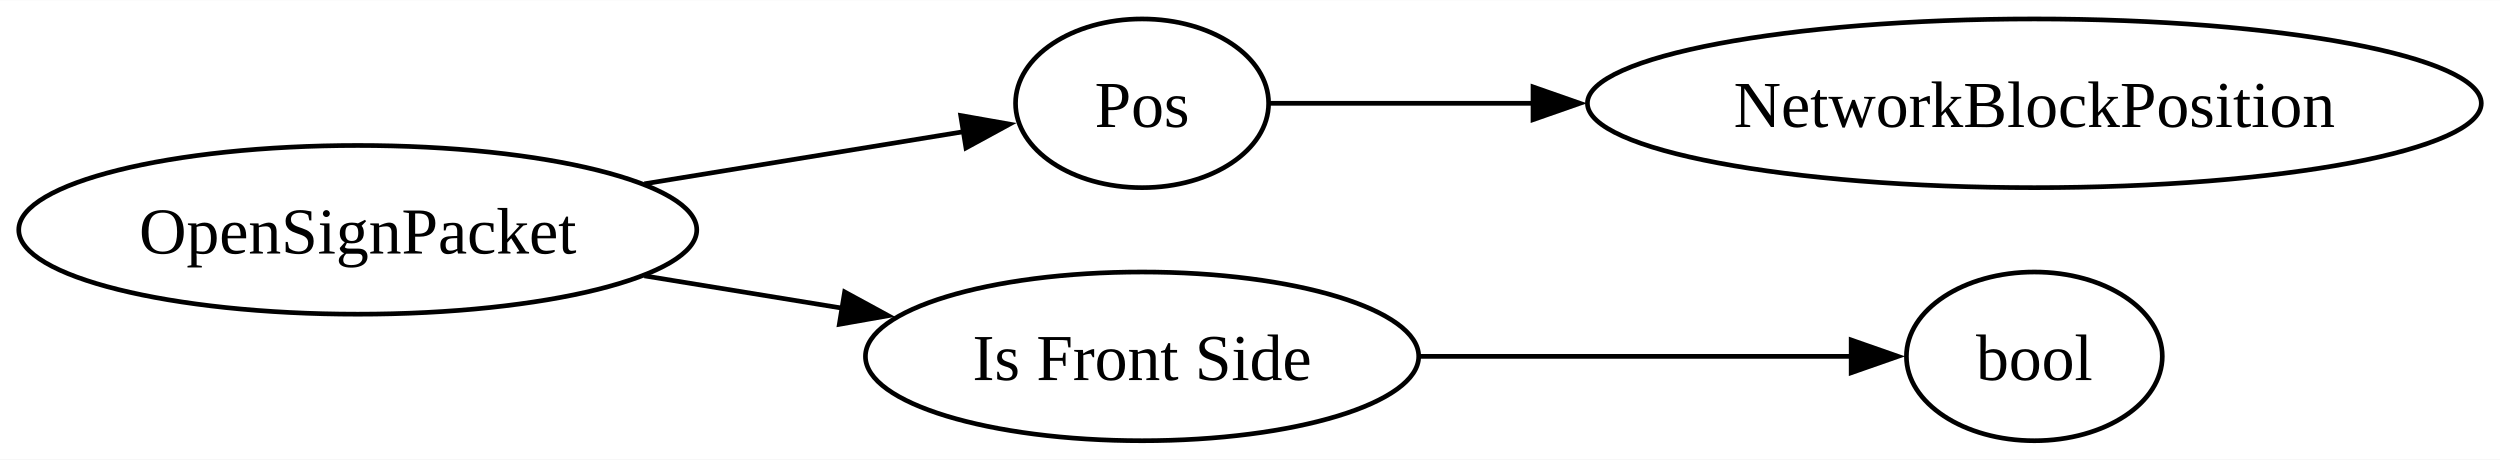
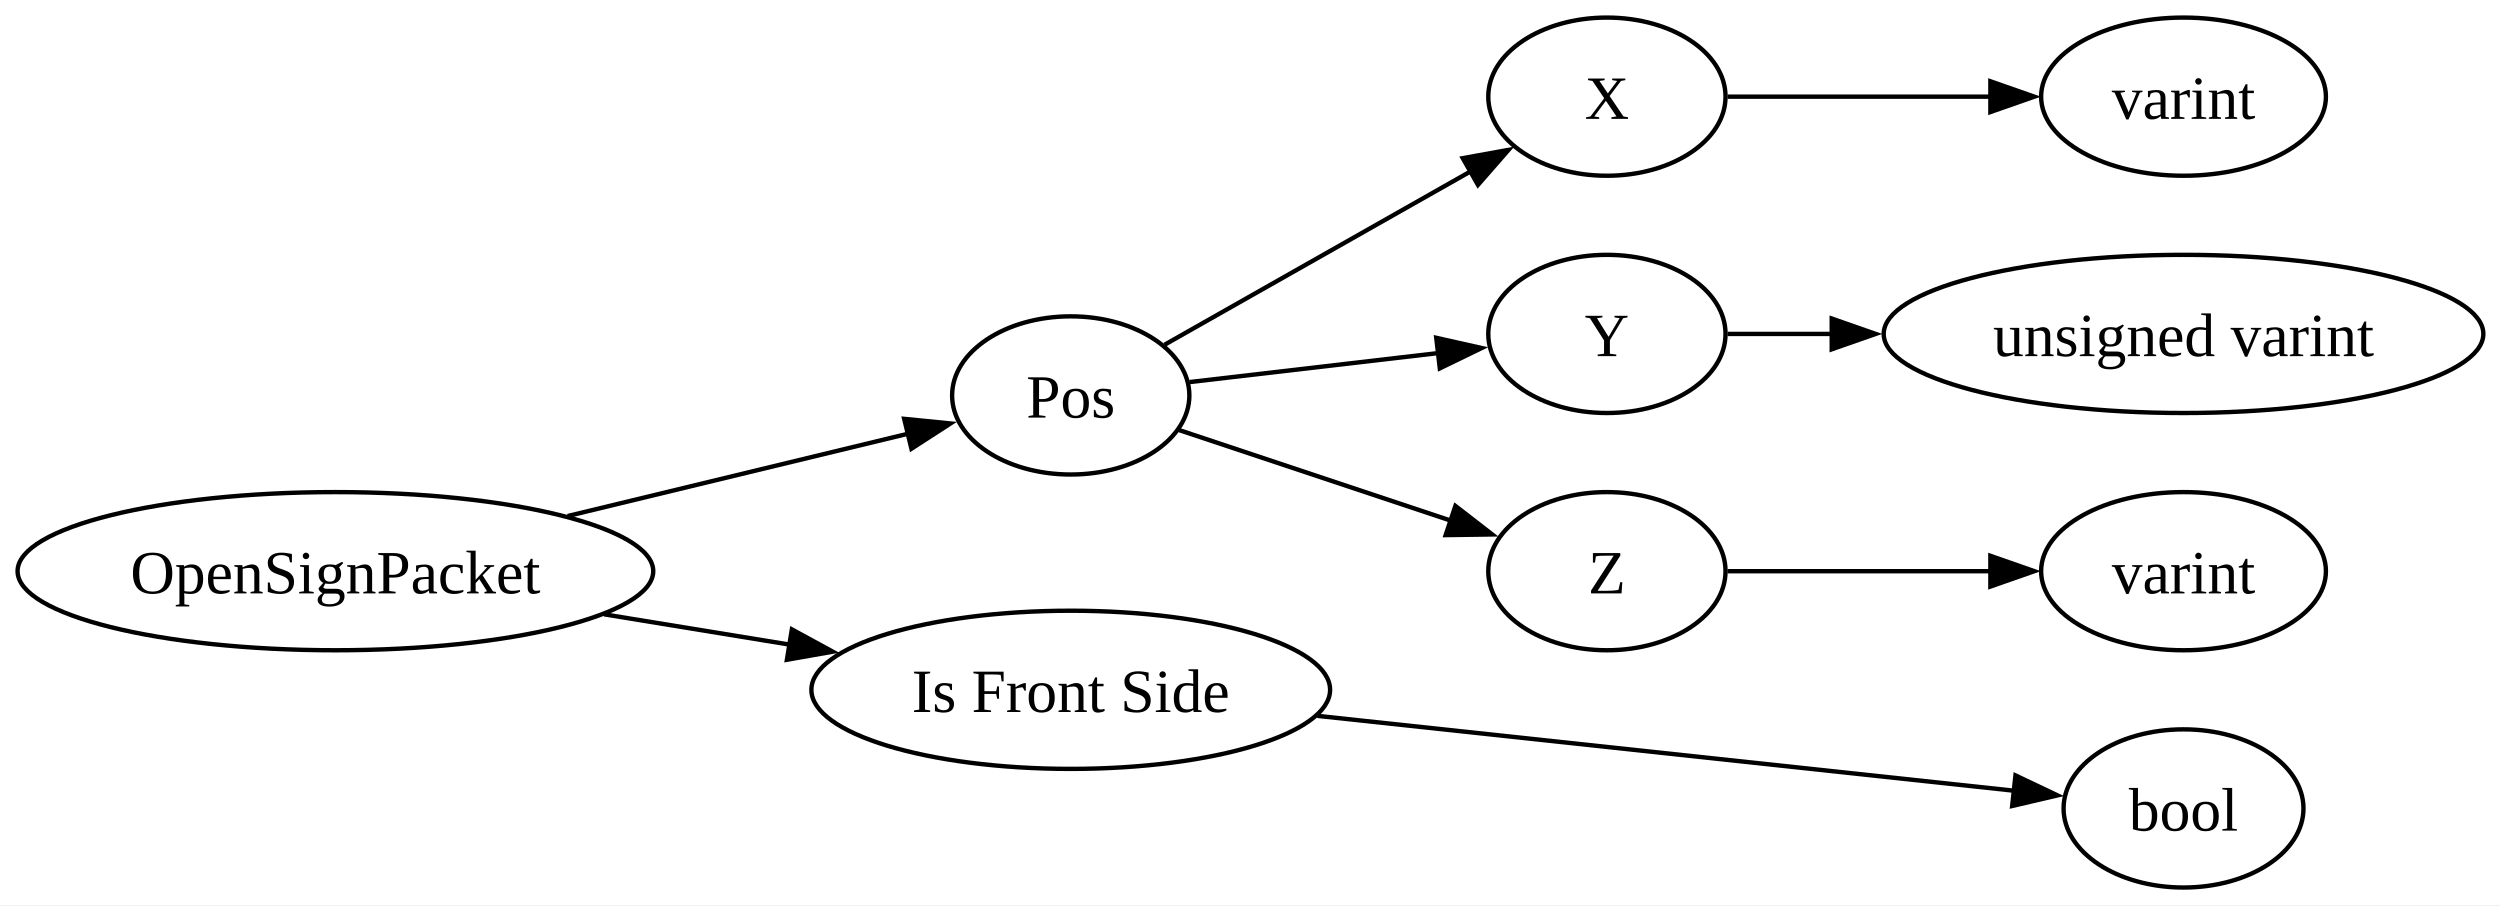
- <svg xmlns="http://www.w3.org/2000/svg" width="533pt" height="98pt" viewBox="0.00 0.00 533.46 98.00">
-   <g id="graph0" class="graph" transform="scale(1 1) rotate(0) translate(4 94)">
-     <polygon fill="white" stroke="none" points="-4,4 -4,-94 529.46,-94 529.46,4 -4,4" />
+ <svg xmlns="http://www.w3.org/2000/svg" width="569pt" height="206pt" viewBox="0.00 0.00 569.00 206.00">
+   <g id="graph0" class="graph" transform="scale(1 1) rotate(0) translate(4 202)">
+     <polygon fill="white" stroke="none" points="-4,4 -4,-202 565.21,-202 565.21,4 -4,4" />
    <g id="node1" class="node">
-       <ellipse fill="none" stroke="black" cx="72.34" cy="-45" rx="72.34" ry="18" />
-       <text text-anchor="middle" x="72.34" y="-39.95" font-family="Times New Roman,serif" font-size="14.00">OpenSignPacket</text>
+       <ellipse fill="none" stroke="black" cx="72.34" cy="-72" rx="72.34" ry="18" />
+       <text xml:space="preserve" text-anchor="middle" x="72.34" y="-66.95" font-family="Times New Roman,serif" font-size="14.00">OpenSignPacket</text>
    </g>
    <g id="node2" class="node">
-       <ellipse fill="none" stroke="black" cx="239.7" cy="-72" rx="27" ry="18" />
-       <text text-anchor="middle" x="239.7" y="-66.95" font-family="Times New Roman,serif" font-size="14.00">Pos</text>
+       <ellipse fill="none" stroke="black" cx="239.7" cy="-112" rx="27" ry="18" />
+       <text xml:space="preserve" text-anchor="middle" x="239.7" y="-106.95" font-family="Times New Roman,serif" font-size="14.00">Pos</text>
    </g>
    <g id="edge1" class="edge">
-       <path fill="none" stroke="black" d="M133.5,-54.82C156.35,-58.55 181.69,-62.69 201.77,-65.97" />
-       <polygon fill="black" stroke="black" points="201,-69.39 211.43,-67.55 202.12,-62.48 201,-69.39" />
+       <path fill="none" stroke="black" d="M125.2,-84.55C150.37,-90.63 179.98,-97.8 202.64,-103.28" />
+       <polygon fill="black" stroke="black" points="201.79,-106.67 212.33,-105.62 203.44,-99.87 201.79,-106.67" />
+     </g>
+     <g id="node9" class="node">
+       <ellipse fill="none" stroke="black" cx="239.7" cy="-45" rx="59.03" ry="18" />
+       <text xml:space="preserve" text-anchor="middle" x="239.7" y="-39.95" font-family="Times New Roman,serif" font-size="14.00">Is Front Side</text>
+     </g>
+     <g id="edge8" class="edge">
+       <path fill="none" stroke="black" d="M133.5,-62.18C147.35,-59.92 162.1,-57.51 176.05,-55.23" />
+       <polygon fill="black" stroke="black" points="176.23,-58.75 185.54,-53.68 175.1,-51.84 176.23,-58.75" />
+     </g>
+     <g id="node3" class="node">
+       <ellipse fill="none" stroke="black" cx="361.73" cy="-180" rx="27" ry="18" />
+       <text xml:space="preserve" text-anchor="middle" x="361.73" y="-174.95" font-family="Times New Roman,serif" font-size="14.00">X</text>
+     </g>
+     <g id="edge2" class="edge">
+       <path fill="none" stroke="black" d="M261.06,-123.54C280.23,-134.4 309.17,-150.79 330.93,-163.12" />
+       <polygon fill="black" stroke="black" points="328.92,-166 339.35,-167.89 332.38,-159.91 328.92,-166" />
+     </g>
+     <g id="node5" class="node">
+       <ellipse fill="none" stroke="black" cx="361.73" cy="-126" rx="27" ry="18" />
+       <text xml:space="preserve" text-anchor="middle" x="361.73" y="-120.95" font-family="Times New Roman,serif" font-size="14.00">Y</text>
+     </g>
+     <g id="edge4" class="edge">
+       <path fill="none" stroke="black" d="M266.74,-115.04C283.34,-116.97 305.1,-119.51 323.5,-121.66" />
+       <polygon fill="black" stroke="black" points="322.89,-125.11 333.23,-122.79 323.7,-118.16 322.89,-125.11" />
+     </g>
+     <g id="node7" class="node">
+       <ellipse fill="none" stroke="black" cx="361.73" cy="-72" rx="27" ry="18" />
+       <text xml:space="preserve" text-anchor="middle" x="361.73" y="-66.95" font-family="Times New Roman,serif" font-size="14.00">Z</text>
+     </g>
+     <g id="edge6" class="edge">
+       <path fill="none" stroke="black" d="M264.41,-104.1C282.09,-98.21 306.49,-90.08 326.3,-83.47" />
+       <polygon fill="black" stroke="black" points="327.25,-86.85 335.63,-80.36 325.03,-80.21 327.25,-86.85" />
    </g>
    <g id="node4" class="node">
-       <ellipse fill="none" stroke="black" cx="239.7" cy="-18" rx="59.03" ry="18" />
-       <text text-anchor="middle" x="239.7" y="-12.95" font-family="Times New Roman,serif" font-size="14.00">Is Front Side</text>
+       <ellipse fill="none" stroke="black" cx="492.97" cy="-180" rx="32.41" ry="18" />
+       <text xml:space="preserve" text-anchor="middle" x="492.97" y="-174.95" font-family="Times New Roman,serif" font-size="14.00">varint</text>
    </g>
    <g id="edge3" class="edge">
-       <path fill="none" stroke="black" d="M133.5,-35.18C147.35,-32.92 162.1,-30.51 176.05,-28.23" />
-       <polygon fill="black" stroke="black" points="176.23,-31.75 185.54,-26.68 175.1,-24.84 176.23,-31.75" />
+       <path fill="none" stroke="black" d="M389.19,-180C406.48,-180 429.44,-180 449.27,-180" />
+       <polygon fill="black" stroke="black" points="449.01,-183.5 459.01,-180 449.01,-176.5 449.01,-183.5" />
    </g>
-     <g id="node3" class="node">
-       <ellipse fill="none" stroke="black" cx="430.1" cy="-72" rx="95.37" ry="18" />
-       <text text-anchor="middle" x="430.1" y="-66.95" font-family="Times New Roman,serif" font-size="14.00">NetworkBlockPosition</text>
+     <g id="node6" class="node">
+       <ellipse fill="none" stroke="black" cx="492.97" cy="-126" rx="68.24" ry="18" />
+       <text xml:space="preserve" text-anchor="middle" x="492.97" y="-120.95" font-family="Times New Roman,serif" font-size="14.00">unsigned varint</text>
    </g>
-     <g id="edge2" class="edge">
-       <path fill="none" stroke="black" d="M266.9,-72C282.06,-72 302.27,-72 323.26,-72" />
-       <polygon fill="black" stroke="black" points="323.12,-75.5 333.12,-72 323.12,-68.5 323.12,-75.5" />
+     <g id="edge5" class="edge">
+       <path fill="none" stroke="black" d="M389.19,-126C396.38,-126 404.55,-126 413.07,-126" />
+       <polygon fill="black" stroke="black" points="412.9,-129.5 422.9,-126 412.9,-122.5 412.9,-129.5" />
    </g>
-     <g id="node5" class="node">
-       <ellipse fill="none" stroke="black" cx="430.1" cy="-18" rx="27.3" ry="18" />
-       <text text-anchor="middle" x="430.1" y="-12.95" font-family="Times New Roman,serif" font-size="14.00">bool</text>
+     <g id="node8" class="node">
+       <ellipse fill="none" stroke="black" cx="492.97" cy="-72" rx="32.41" ry="18" />
+       <text xml:space="preserve" text-anchor="middle" x="492.97" y="-66.95" font-family="Times New Roman,serif" font-size="14.00">varint</text>
    </g>
-     <g id="edge4" class="edge">
-       <path fill="none" stroke="black" d="M299.02,-18C329.01,-18 364.7,-18 391.1,-18" />
-       <polygon fill="black" stroke="black" points="391.01,-21.5 401.01,-18 391.01,-14.5 391.01,-21.5" />
+     <g id="edge7" class="edge">
+       <path fill="none" stroke="black" d="M389.19,-72C406.48,-72 429.44,-72 449.27,-72" />
+       <polygon fill="black" stroke="black" points="449.01,-75.5 459.01,-72 449.01,-68.5 449.01,-75.5" />
+     </g>
+     <g id="node10" class="node">
+       <ellipse fill="none" stroke="black" cx="492.97" cy="-18" rx="27.3" ry="18" />
+       <text xml:space="preserve" text-anchor="middle" x="492.97" y="-12.95" font-family="Times New Roman,serif" font-size="14.00">bool</text>
+     </g>
+     <g id="edge9" class="edge">
+       <path fill="none" stroke="black" d="M295.84,-39.07C343.94,-33.91 412.41,-26.55 454.42,-22.03" />
+       <polygon fill="black" stroke="black" points="454.72,-25.52 464.29,-20.97 453.97,-18.56 454.72,-25.52" />
    </g>
  </g>
</svg>
